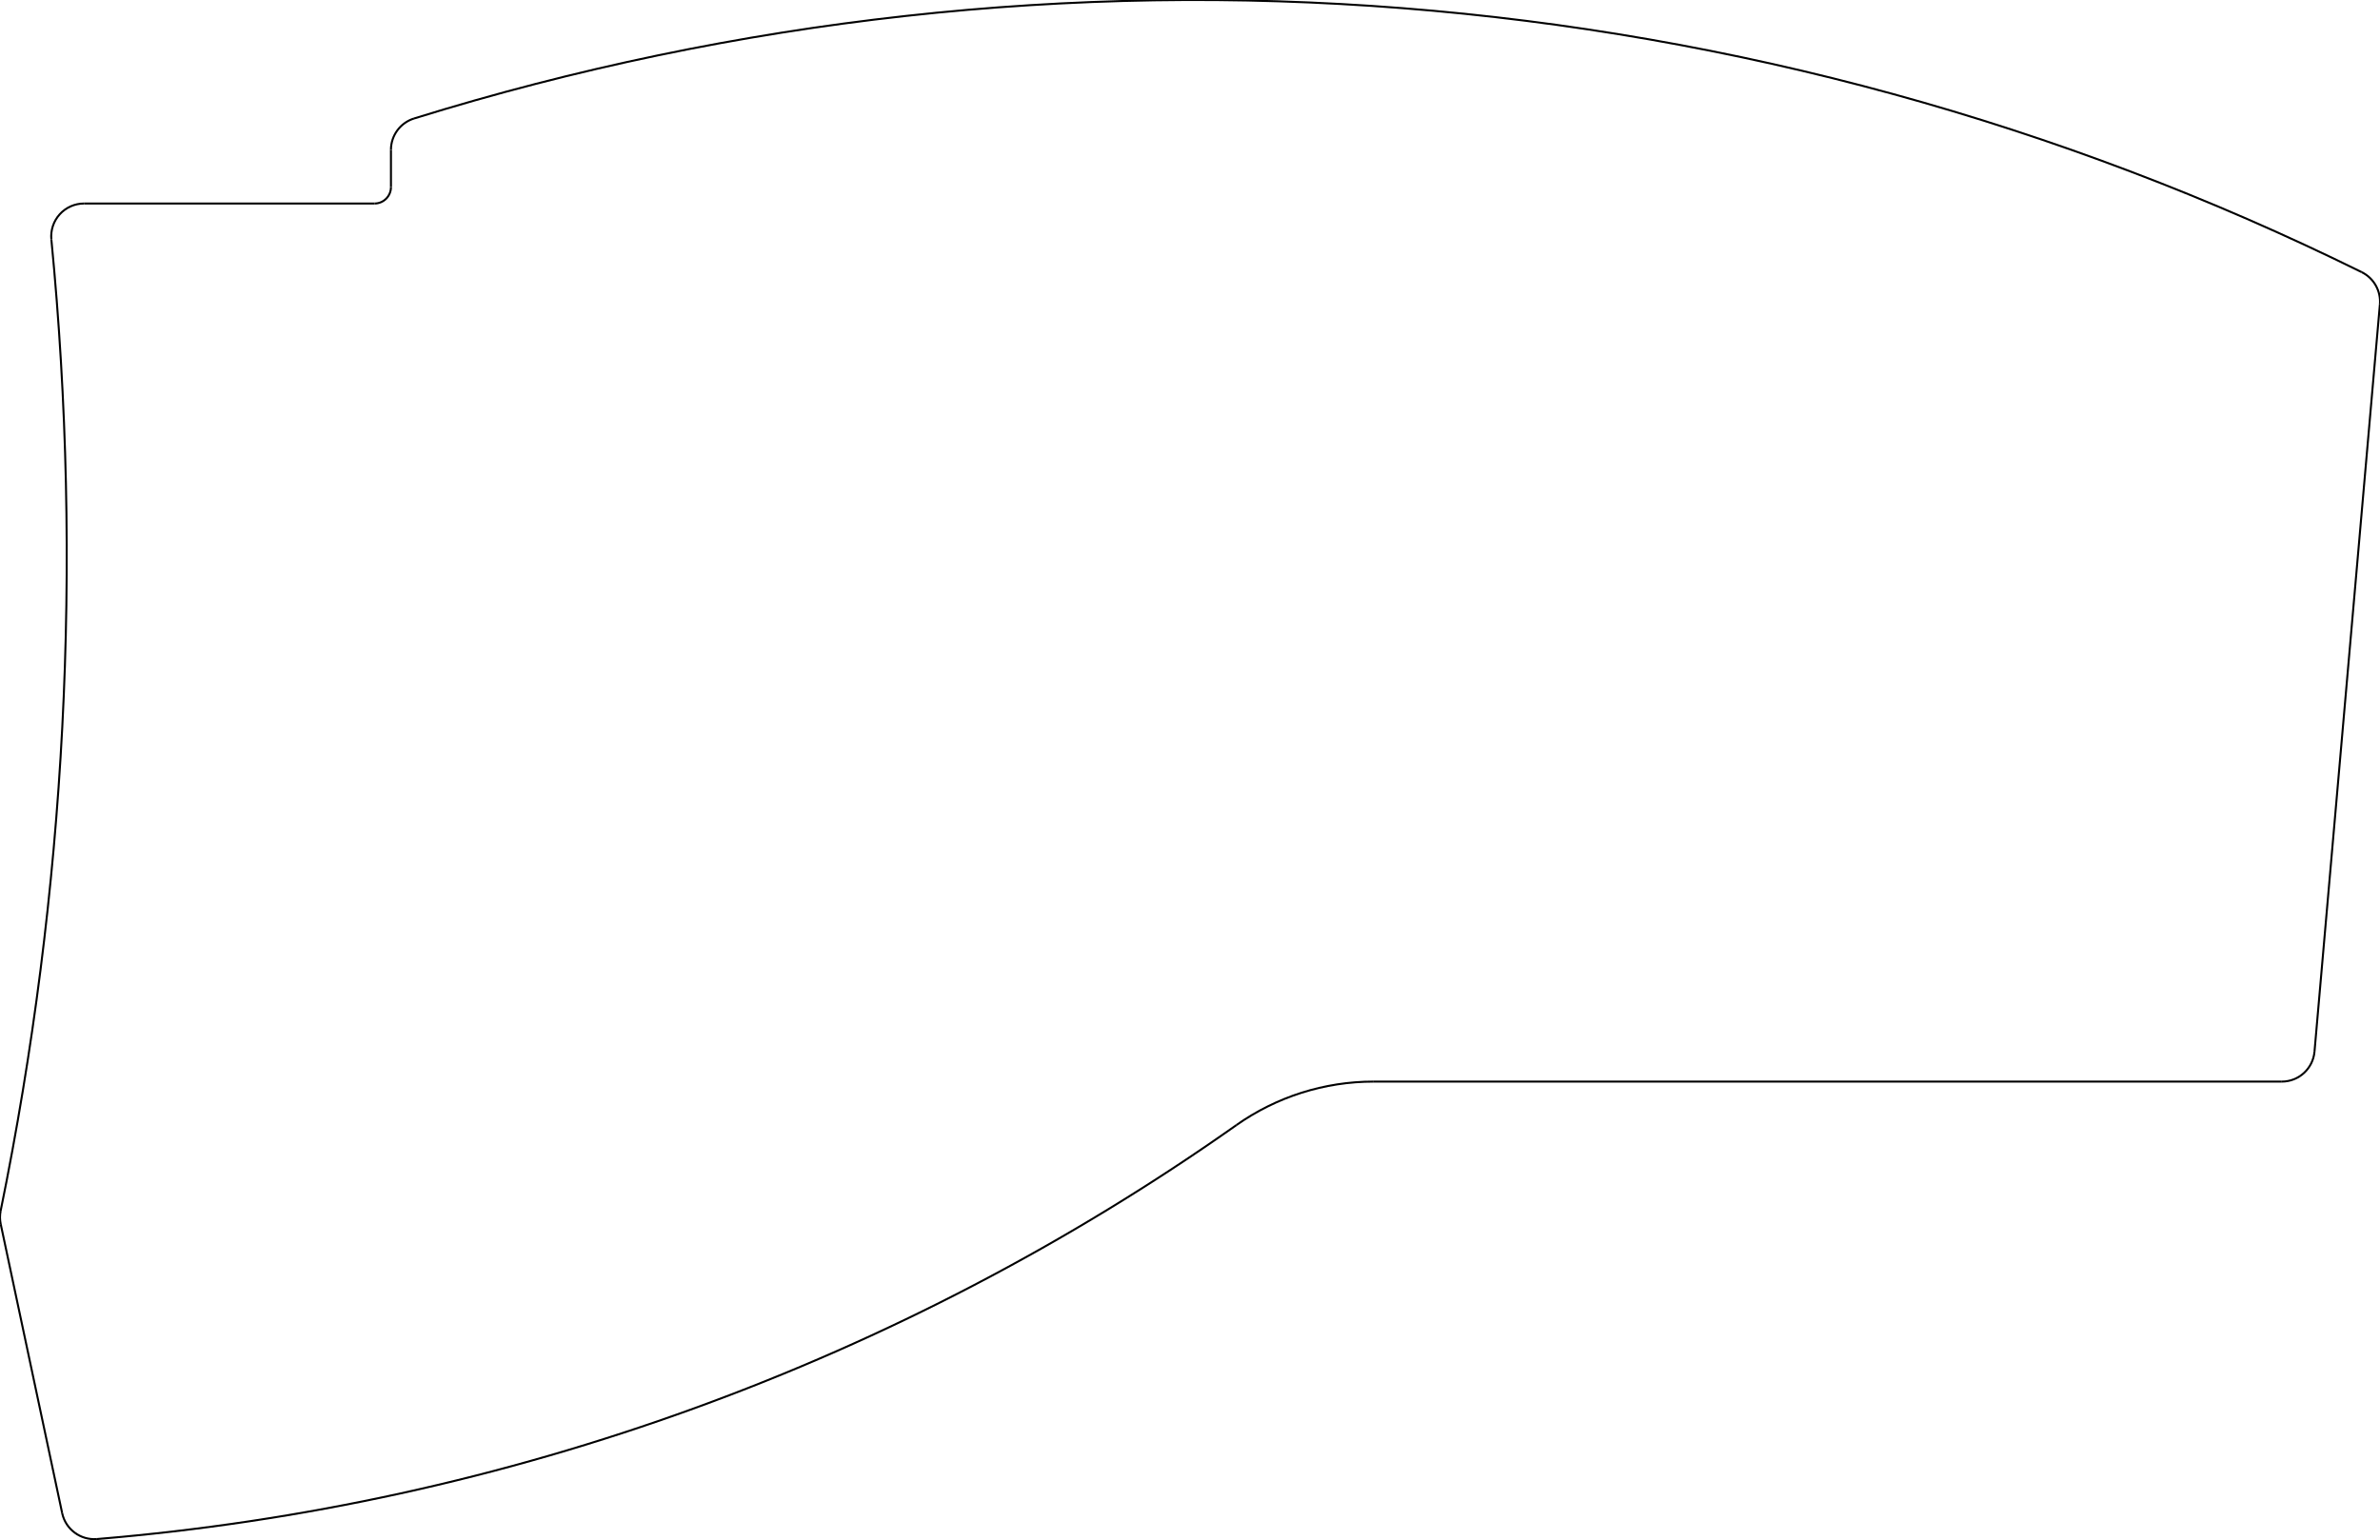
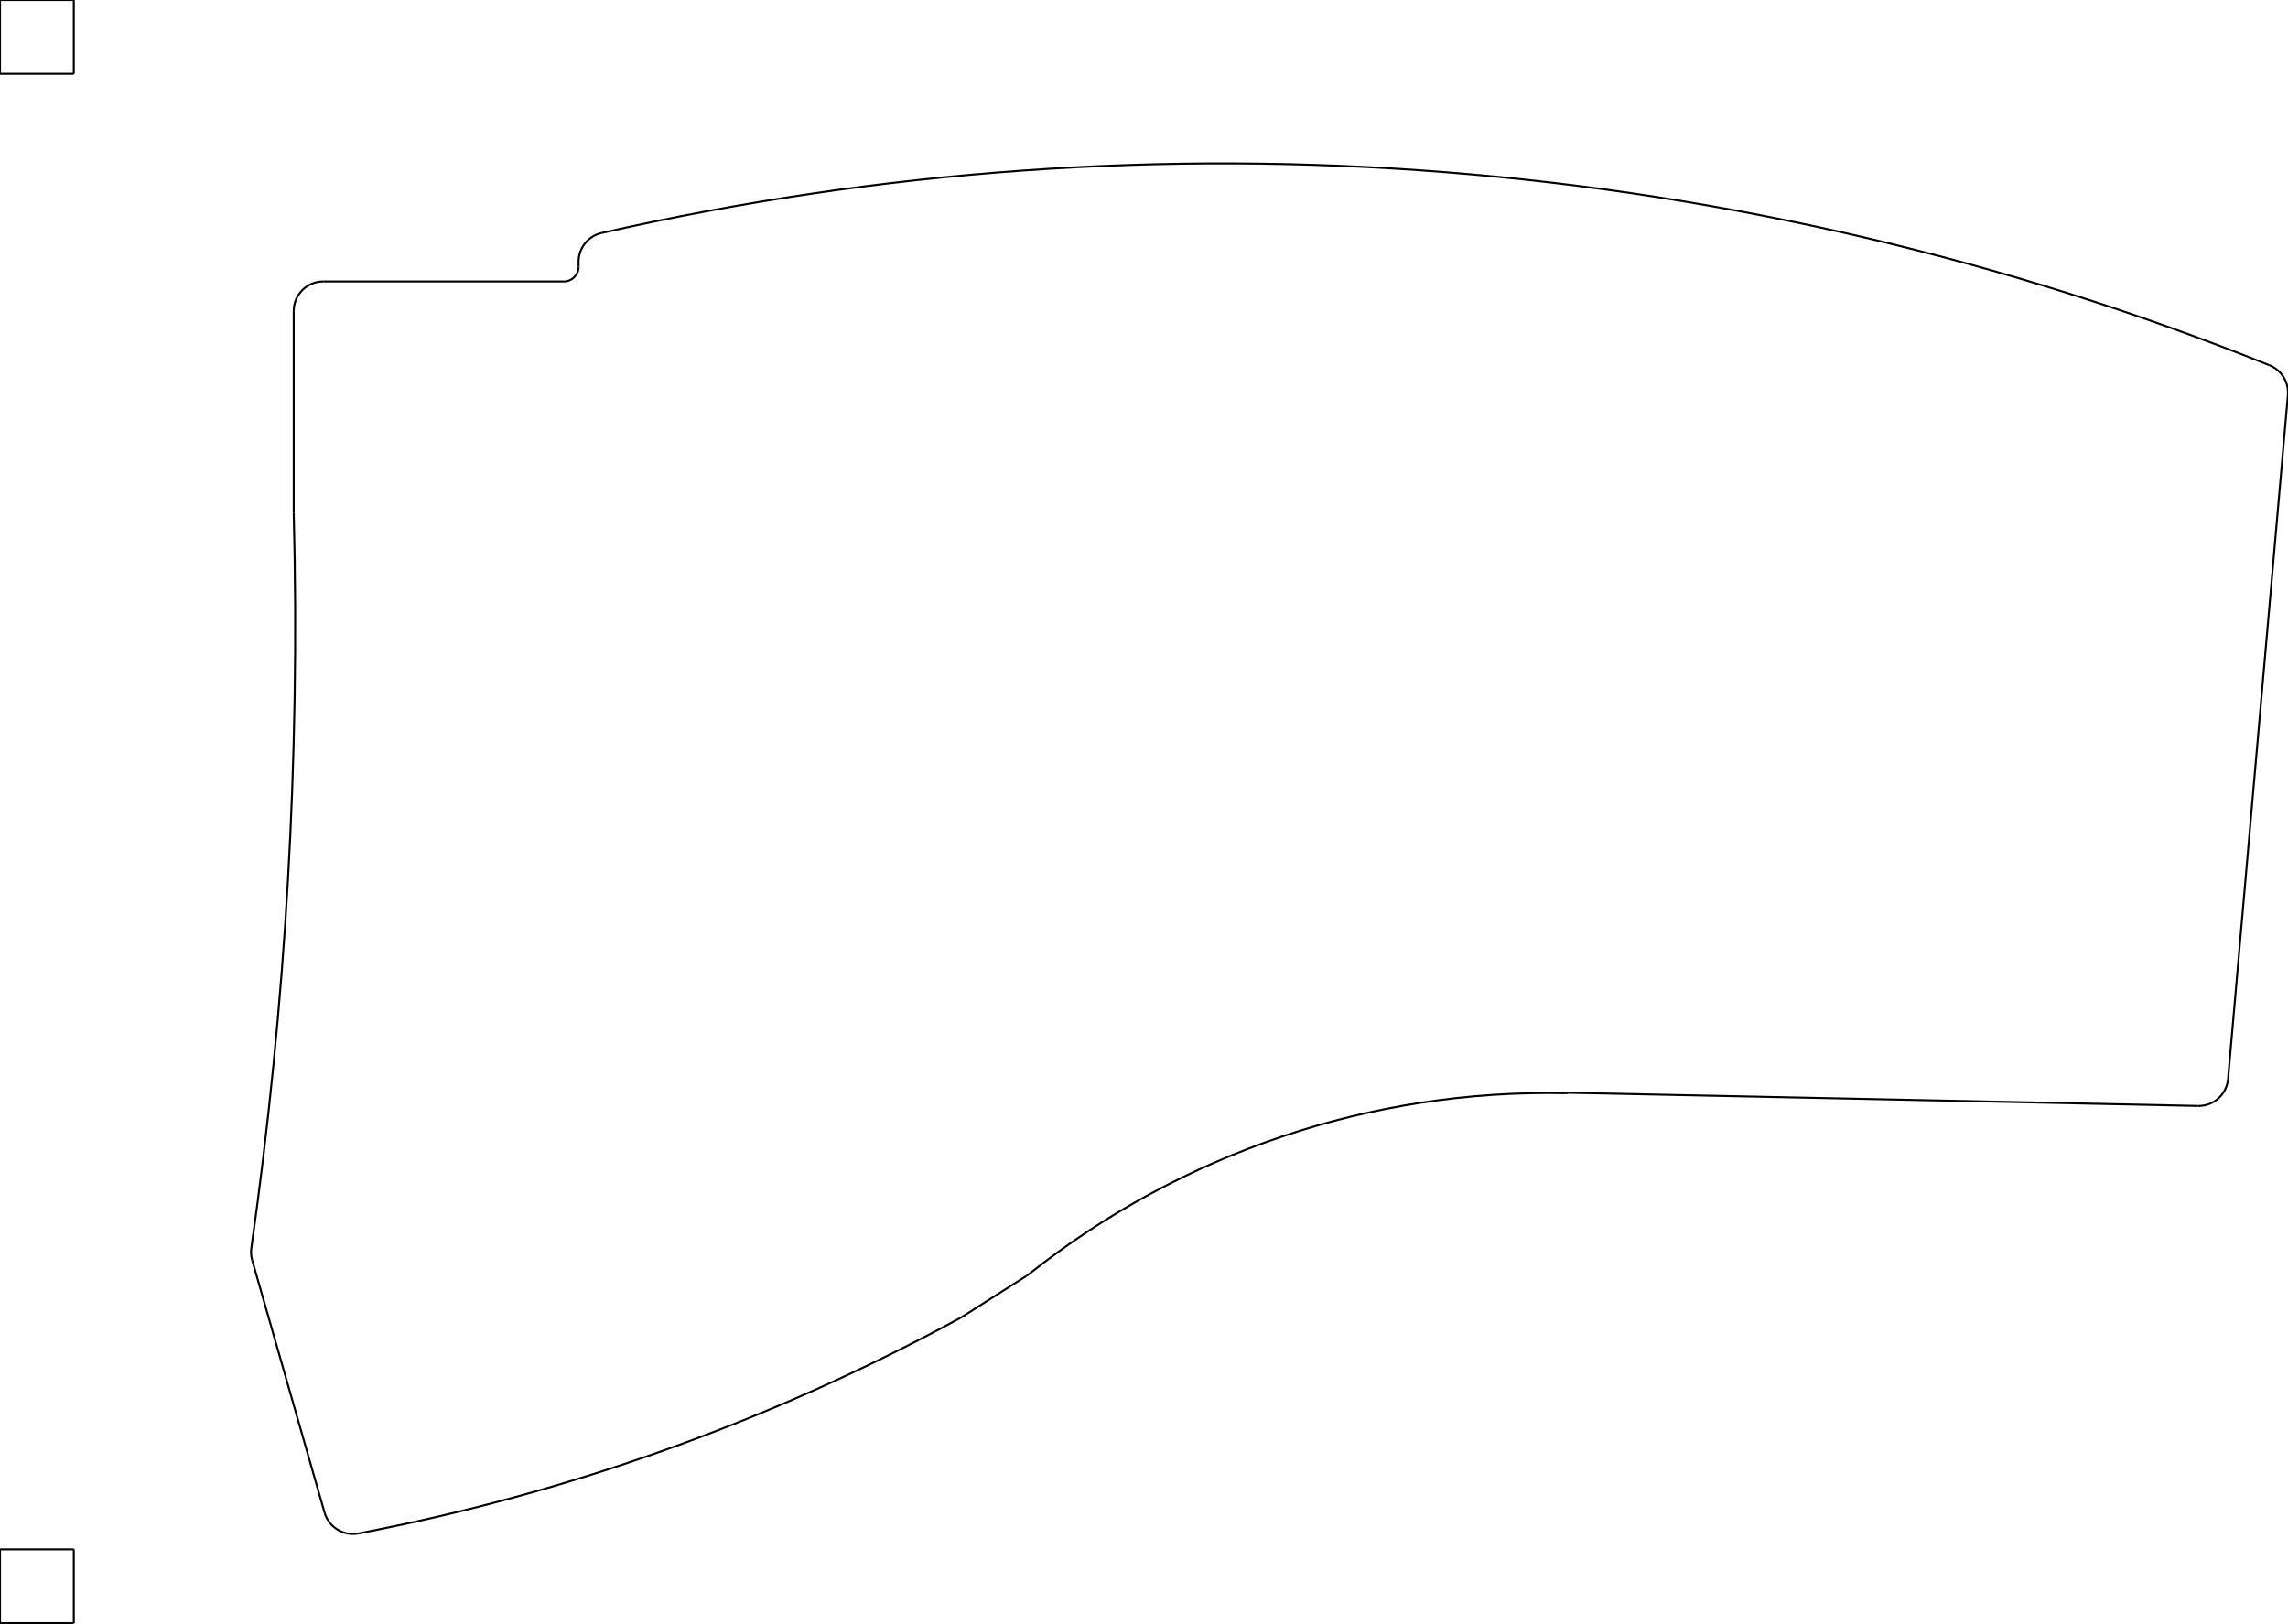
- <svg xmlns="http://www.w3.org/2000/svg" version="1.1" preserveAspectRatio="xMinYMin meet" viewBox="67.185 49.1 144.978 93.778" width="100%" height="100%">
+ <svg xmlns="http://www.w3.org/2000/svg" version="1.1" preserveAspectRatio="xMinYMin meet" viewBox="52.5 38.5 155.014 110" width="100%" height="100%">
  <g stroke="#000000" stroke-width="0.1%" fill="none" transform="matrix(1,0,0,-1,0,0)">
    <g stroke="rgb(0, 0, 0)">
-       <path d="M150.858,-115L206.181,-115" />
+       <path d="M52.5,-43.5L57.5,-43.5" />
    </g>
    <g stroke="rgb(0, 0, 0)">
-       <path d="M 206.181 -115 A 2 2 0 0 1 208.173 -113.174" />
+       <path d="M57.5,-43.5L57.5,-38.5" />
    </g>
    <g stroke="rgb(0, 0, 0)">
-       <path d="M212.156,-67.651L208.173,-113.174" />
+       <path d="M57.5,-38.5L52.5,-38.5" />
    </g>
    <g stroke="rgb(0, 0, 0)">
-       <path d="M 212.156 -67.65 A 2 2 0 0 1 211.049 -65.682" />
+       <path d="M52.5,-38.5L52.5,-43.5" />
    </g>
    <g stroke="rgb(0, 0, 0)">
-       <path d="M 211.049 -65.682 A 160.5 160.5 0 0 1 92.407 -56.319" />
+       <path d="M52.5,-148.5L57.5,-148.5" />
    </g>
    <g stroke="rgb(0, 0, 0)">
-       <path d="M 92.407 -56.319 A 2 2 0 0 1 91 -58.228" />
+       <path d="M57.5,-148.5L57.5,-143.5" />
    </g>
    <g stroke="rgb(0, 0, 0)">
-       <path d="M91,-60.5L91,-58.229" />
+       <path d="M57.5,-143.5L52.5,-143.5" />
    </g>
    <g stroke="rgb(0, 0, 0)">
-       <path d="M 90 -61.5 A 1 1 0 0 1 91 -60.5" />
+       <path d="M52.5,-143.5L52.5,-148.5" />
    </g>
    <g stroke="rgb(0, 0, 0)">
-       <path d="M90,-61.5L72.304,-61.5" />
+       <path d="M 206.258 -63.253 A 190.5 190.5 0 0 1 93.258 -54.289" />
    </g>
    <g stroke="rgb(0, 0, 0)">
-       <path d="M 72.304 -61.5 A 2 2 0 0 1 70.314 -63.693" />
+       <path d="M 93.258 -54.289 A 2 2 0 0 1 91.7 -56.24" />
    </g>
    <g stroke="rgb(0, 0, 0)">
-       <path d="M 67.226 -122.869 A 199.5 199.5 0 0 1 70.314 -63.694" />
+       <path d="M91.7,-56.575L91.7,-56.24" />
    </g>
    <g stroke="rgb(0, 0, 0)">
-       <path d="M 67.226 -122.869 A 2 2 0 0 1 67.229 -123.684" />
+       <path d="M 90.7 -57.575 A 1 1 0 0 1 91.7 -56.575" />
    </g>
    <g stroke="rgb(0, 0, 0)">
-       <path d="M70.972,-141.294L67.229,-123.684" />
+       <path d="M90.7,-57.575L74.4,-57.575" />
    </g>
    <g stroke="rgb(0, 0, 0)">
-       <path d="M 70.972 -141.294 A 2 2 0 0 1 73.093 -142.871" />
+       <path d="M 74.4 -57.575 A 2 2 0 0 1 72.4 -59.575" />
    </g>
    <g stroke="rgb(0, 0, 0)">
-       <path d="M 73.093 -142.871 A 140.5 140.5 0 0 1 142.498 -117.652" />
+       <path d="M72.4,-73.235L72.4,-59.575" />
    </g>
    <g stroke="rgb(0, 0, 0)">
-       <path d="M 150.858 -115 A 14.5 14.5 0 0 1 142.498 -117.652" />
+       <path d="M 72.4 -73.235 A 2 2 0 0 1 72.401 -73.287" />
+     </g>
+     <g stroke="rgb(0, 0, 0)">
+       <path d="M 69.529 -123.078 A 299.5 299.5 0 0 1 72.401 -73.287" />
+     </g>
+     <g stroke="rgb(0, 0, 0)">
+       <path d="M 69.529 -123.078 A 2 2 0 0 1 69.587 -123.91" />
+     </g>
+     <g stroke="rgb(0, 0, 0)">
+       <path d="M74.489,-141.007L69.587,-123.911" />
+     </g>
+     <g stroke="rgb(0, 0, 0)">
+       <path d="M 74.489 -141.007 A 2 2 0 0 1 76.788 -142.42" />
+     </g>
+     <g stroke="rgb(0, 0, 0)">
+       <path d="M 76.788 -142.42 A 140.5 140.5 0 0 1 117.551 -127.825" />
+     </g>
+     <g stroke="rgb(0, 0, 0)">
+       <path d="M 117.551 -127.825 A 2 2 0 0 1 117.669 -127.756" />
+     </g>
+     <g stroke="rgb(0, 0, 0)">
+       <path d="M122.054,-124.962L117.669,-127.756" />
+     </g>
+     <g stroke="rgb(0, 0, 0)">
+       <path d="M 122.054 -124.962 A 2 2 0 0 1 122.223 -124.841" />
+     </g>
+     <g stroke="rgb(0, 0, 0)">
+       <path d="M 158.579 -112.588 A 56.5 56.5 0 0 1 122.223 -124.841" />
+     </g>
+     <g stroke="rgb(0, 0, 0)">
+       <path d="M 158.579 -112.588 A 0.5 0.5 0 0 1 158.761 -112.557" />
+     </g>
+     <g stroke="rgb(0, 0, 0)">
+       <path d="M201.417,-113.451L158.761,-112.557" />
+     </g>
+     <g stroke="rgb(0, 0, 0)">
+       <path d="M 201.417 -113.451 A 2 2 0 0 1 203.452 -111.626" />
+     </g>
+     <g stroke="rgb(0, 0, 0)">
+       <path d="M207.506,-65.284L203.452,-111.625" />
+     </g>
+     <g stroke="rgb(0, 0, 0)">
+       <path d="M 207.506 -65.284 A 2 2 0 0 1 206.258 -63.254" />
    </g>
  </g>
</svg>
